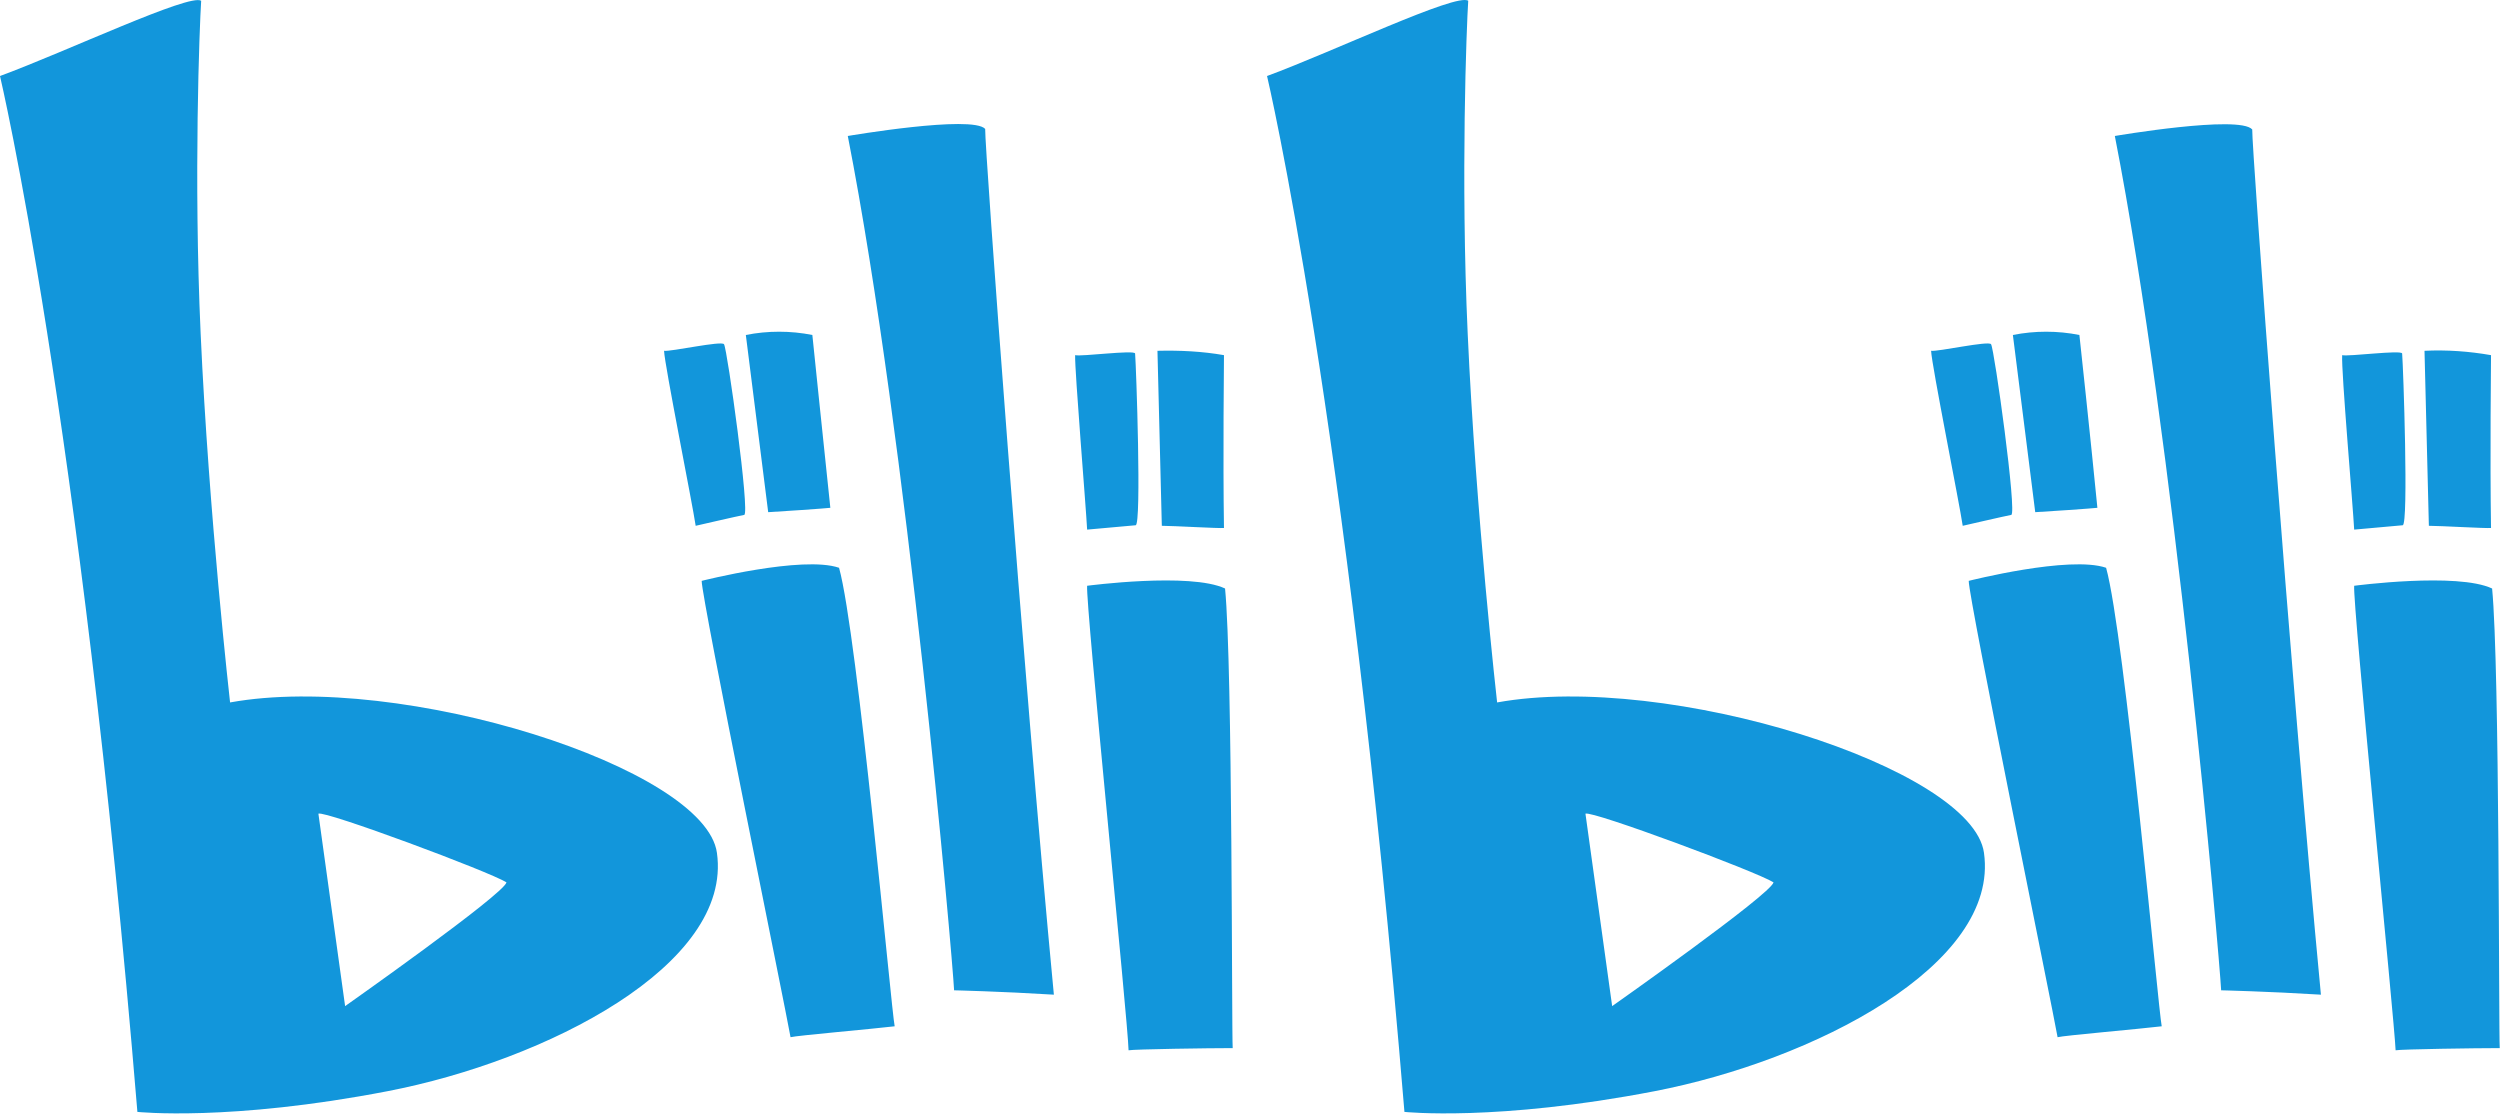
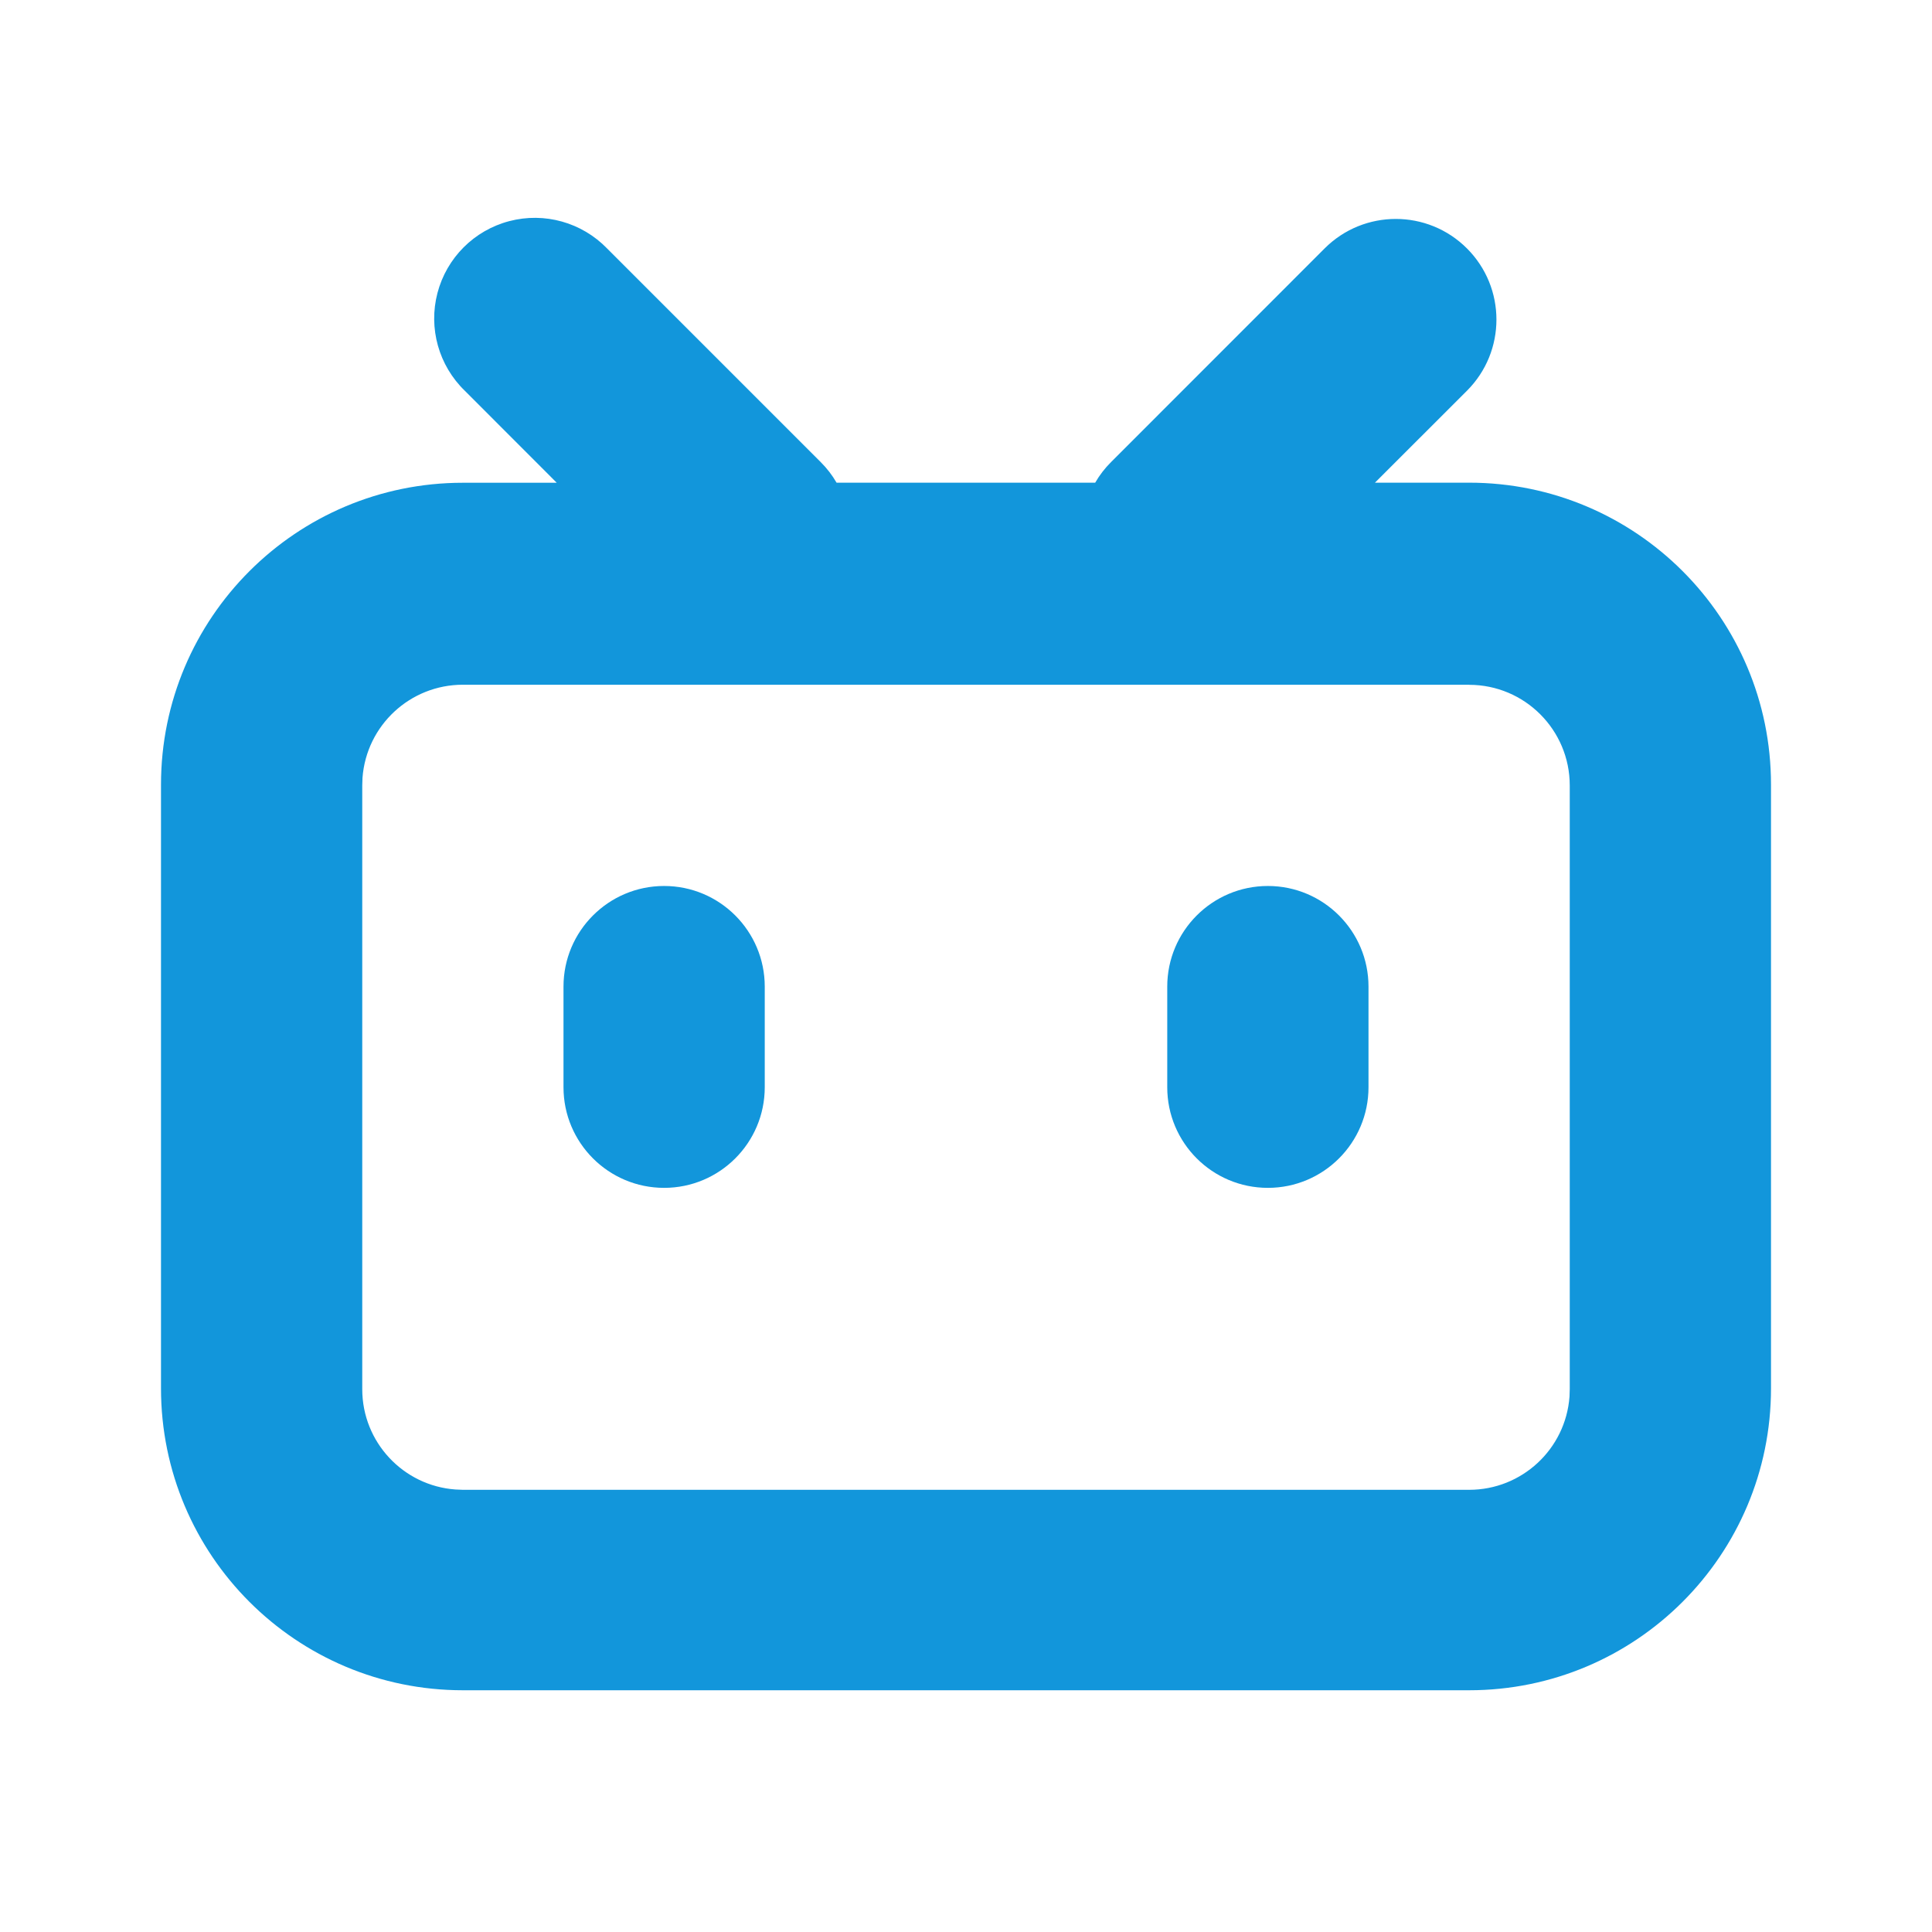
- <svg xmlns="http://www.w3.org/2000/svg" t="1673164379328" class="icon" viewBox="0 0 2299 1024" version="1.1" p-id="1716" width="449.023" height="200">
-   <path d="M1775.841 322.588c6.016 1.003 53.145-9.526 55.15-6.016 3.008 4.512 24.066 155.925 18.551 156.928s-44.622 10.027-44.622 10.027c-3.008-20.556-28.578-147.903-29.079-160.939m75.205-14.54l20.556 162.944c10.529-0.501 53.145-3.51 57.156-4.011-6.016-61.668-16.545-158.933-16.545-158.933-20.055-4.011-41.112-4.011-61.167 0m-40.611 226.116s92.753-23.564 126.344-12.033c17.046 61.668 48.131 407.611 51.139 421.649-21.057 2.507-90.246 8.523-95.761 10.027-4.512-26.071-81.723-403.099-81.723-419.644m343.436-207.566c5.515 1.504 54.649-5.014 55.15-1.504 1.003 12.033 6.016 157.429 0.501 157.931s-44.622 4.011-44.622 4.011c-1.003-20.055-12.033-146.9-11.03-160.437m75.706-4.011l4.011 160.939c10.529 0 52.644 2.507 57.156 2.005-1.003-61.668 0-158.933 0-158.933-20.055-3.51-40.611-5.014-61.167-4.011m-64.676 216.089s94.758-12.534 126.846 2.507c7.019 72.197 6.016 408.614 7.019 422.652-21.559 0-90.246 1.003-95.761 2.005-1.003-26.071-39.608-410.619-38.104-427.164m-220.1-413.628c54.649 278.76 96.262 755.058 97.767 785.642 0 0 43.118 1.003 91.75 4.011C2105.74 614.383 2070.644 134.575 2071.146 119.033c-12.033-13.537-126.344 6.016-126.344 6.016m-120.328 659.297c-10.529-78.213-290.291-166.955-447.72-138.377 0 0-19.553-172.47-27.074-339.425-6.518-143.391-1.003-282.771 0.501-305.834-10.529-7.521-123.838 46.627-185.004 69.189 0 0 73.2 309.845 126.344 952.597 0 0 84.731 9.025 230.127-19.052s317.365-115.816 302.825-219.097m-341.932 140.884l-24.567-176.982c6.016-3.008 156.928 53.145 172.972 63.172-2.507 11.03-148.405 113.81-148.405 113.81M610.665 322.588c6.016 1.003 53.145-9.526 55.15-6.016 3.008 4.512 24.066 155.925 18.551 156.928s-44.622 10.027-44.622 10.027c-3.008-20.556-28.578-147.903-29.079-160.939m75.205-14.54l20.556 162.944c10.529-0.501 53.145-3.51 57.156-4.011-6.518-61.668-16.545-158.933-16.545-158.933-20.055-4.011-41.112-4.011-61.167 0m-40.611 226.116s92.753-23.564 126.344-12.033c17.046 61.668 48.131 407.611 51.139 421.649-21.057 2.507-90.246 8.523-95.761 10.027-4.512-26.071-81.723-403.099-81.723-419.644m343.436-207.566c5.515 1.504 54.649-5.014 55.15-1.504 1.003 12.033 6.016 157.429 0.501 157.931s-44.622 4.011-44.622 4.011c-1.003-20.055-11.531-146.9-11.03-160.437m75.706-4.011l4.011 160.939c10.529 0 52.644 2.507 57.156 2.005-1.003-61.668 0-158.933 0-158.933-20.055-3.51-40.611-4.512-61.167-4.011m-64.676 216.089s94.758-12.534 126.846 2.507c7.019 72.197 6.016 408.614 7.019 422.652-21.559 0-90.246 1.003-95.761 2.005-0.501-26.071-39.608-410.619-38.104-427.164m-220.1-413.628c54.649 278.76 96.262 755.058 97.767 785.642 0 0 43.118 1.003 91.75 4.011-28.578-300.319-63.674-780.127-63.172-796.17-12.033-13.036-126.344 6.518-126.344 6.518m-120.328 659.297c-10.529-78.213-290.291-166.955-447.72-138.377 0 0-19.553-172.47-27.074-339.425-6.518-143.391-1.003-282.771 0.501-305.834C174.476-6.309 61.167 47.338 0 69.899c0 0 73.2 309.845 126.344 952.597 0 0 84.731 9.025 230.127-19.052s317.365-115.816 302.825-219.097m-341.932 140.884l-24.567-176.982c6.016-3.008 156.928 53.145 172.972 63.172-2.507 11.03-148.405 113.81-148.405 113.81" p-id="1717" fill="#1296db" />
+ <svg xmlns="http://www.w3.org/2000/svg" t="1673240978370" class="icon" viewBox="0 0 1024 1024" version="1.1" p-id="2437" width="200" height="200">
+   <path d="M777.515 131.669a53.333 53.333 0 0 1 0 75.435L728.747 255.829h49.92A160 160 0 0 1 938.667 415.872v320a160 160 0 0 1-160 160H245.333A160 160 0 0 1 85.333 735.872v-320a160 160 0 0 1 160-160h49.749L246.4 207.147a53.333 53.333 0 1 1 75.392-75.435l113.152 113.152c3.371 3.371 6.187 7.04 8.448 10.965h137.088c2.261-3.925 5.12-7.68 8.491-11.008l113.109-113.152a53.333 53.333 0 0 1 75.435 0z m1.152 231.253H245.333a53.333 53.333 0 0 0-53.205 49.365l-0.128 4.011v320c0 28.117 21.76 51.157 49.365 53.163l3.968 0.171h533.333a53.333 53.333 0 0 0 53.205-49.365l0.128-3.968v-320c0-29.44-23.893-53.333-53.333-53.333z m-426.667 106.667c29.44 0 53.333 23.893 53.333 53.333v53.333a53.333 53.333 0 1 1-106.667 0v-53.333c0-29.44 23.893-53.333 53.333-53.333z m320 0c29.44 0 53.333 23.893 53.333 53.333v53.333a53.333 53.333 0 1 1-106.667 0v-53.333c0-29.44 23.893-53.333 53.333-53.333z" p-id="2438" fill="#1296db" />
</svg>
